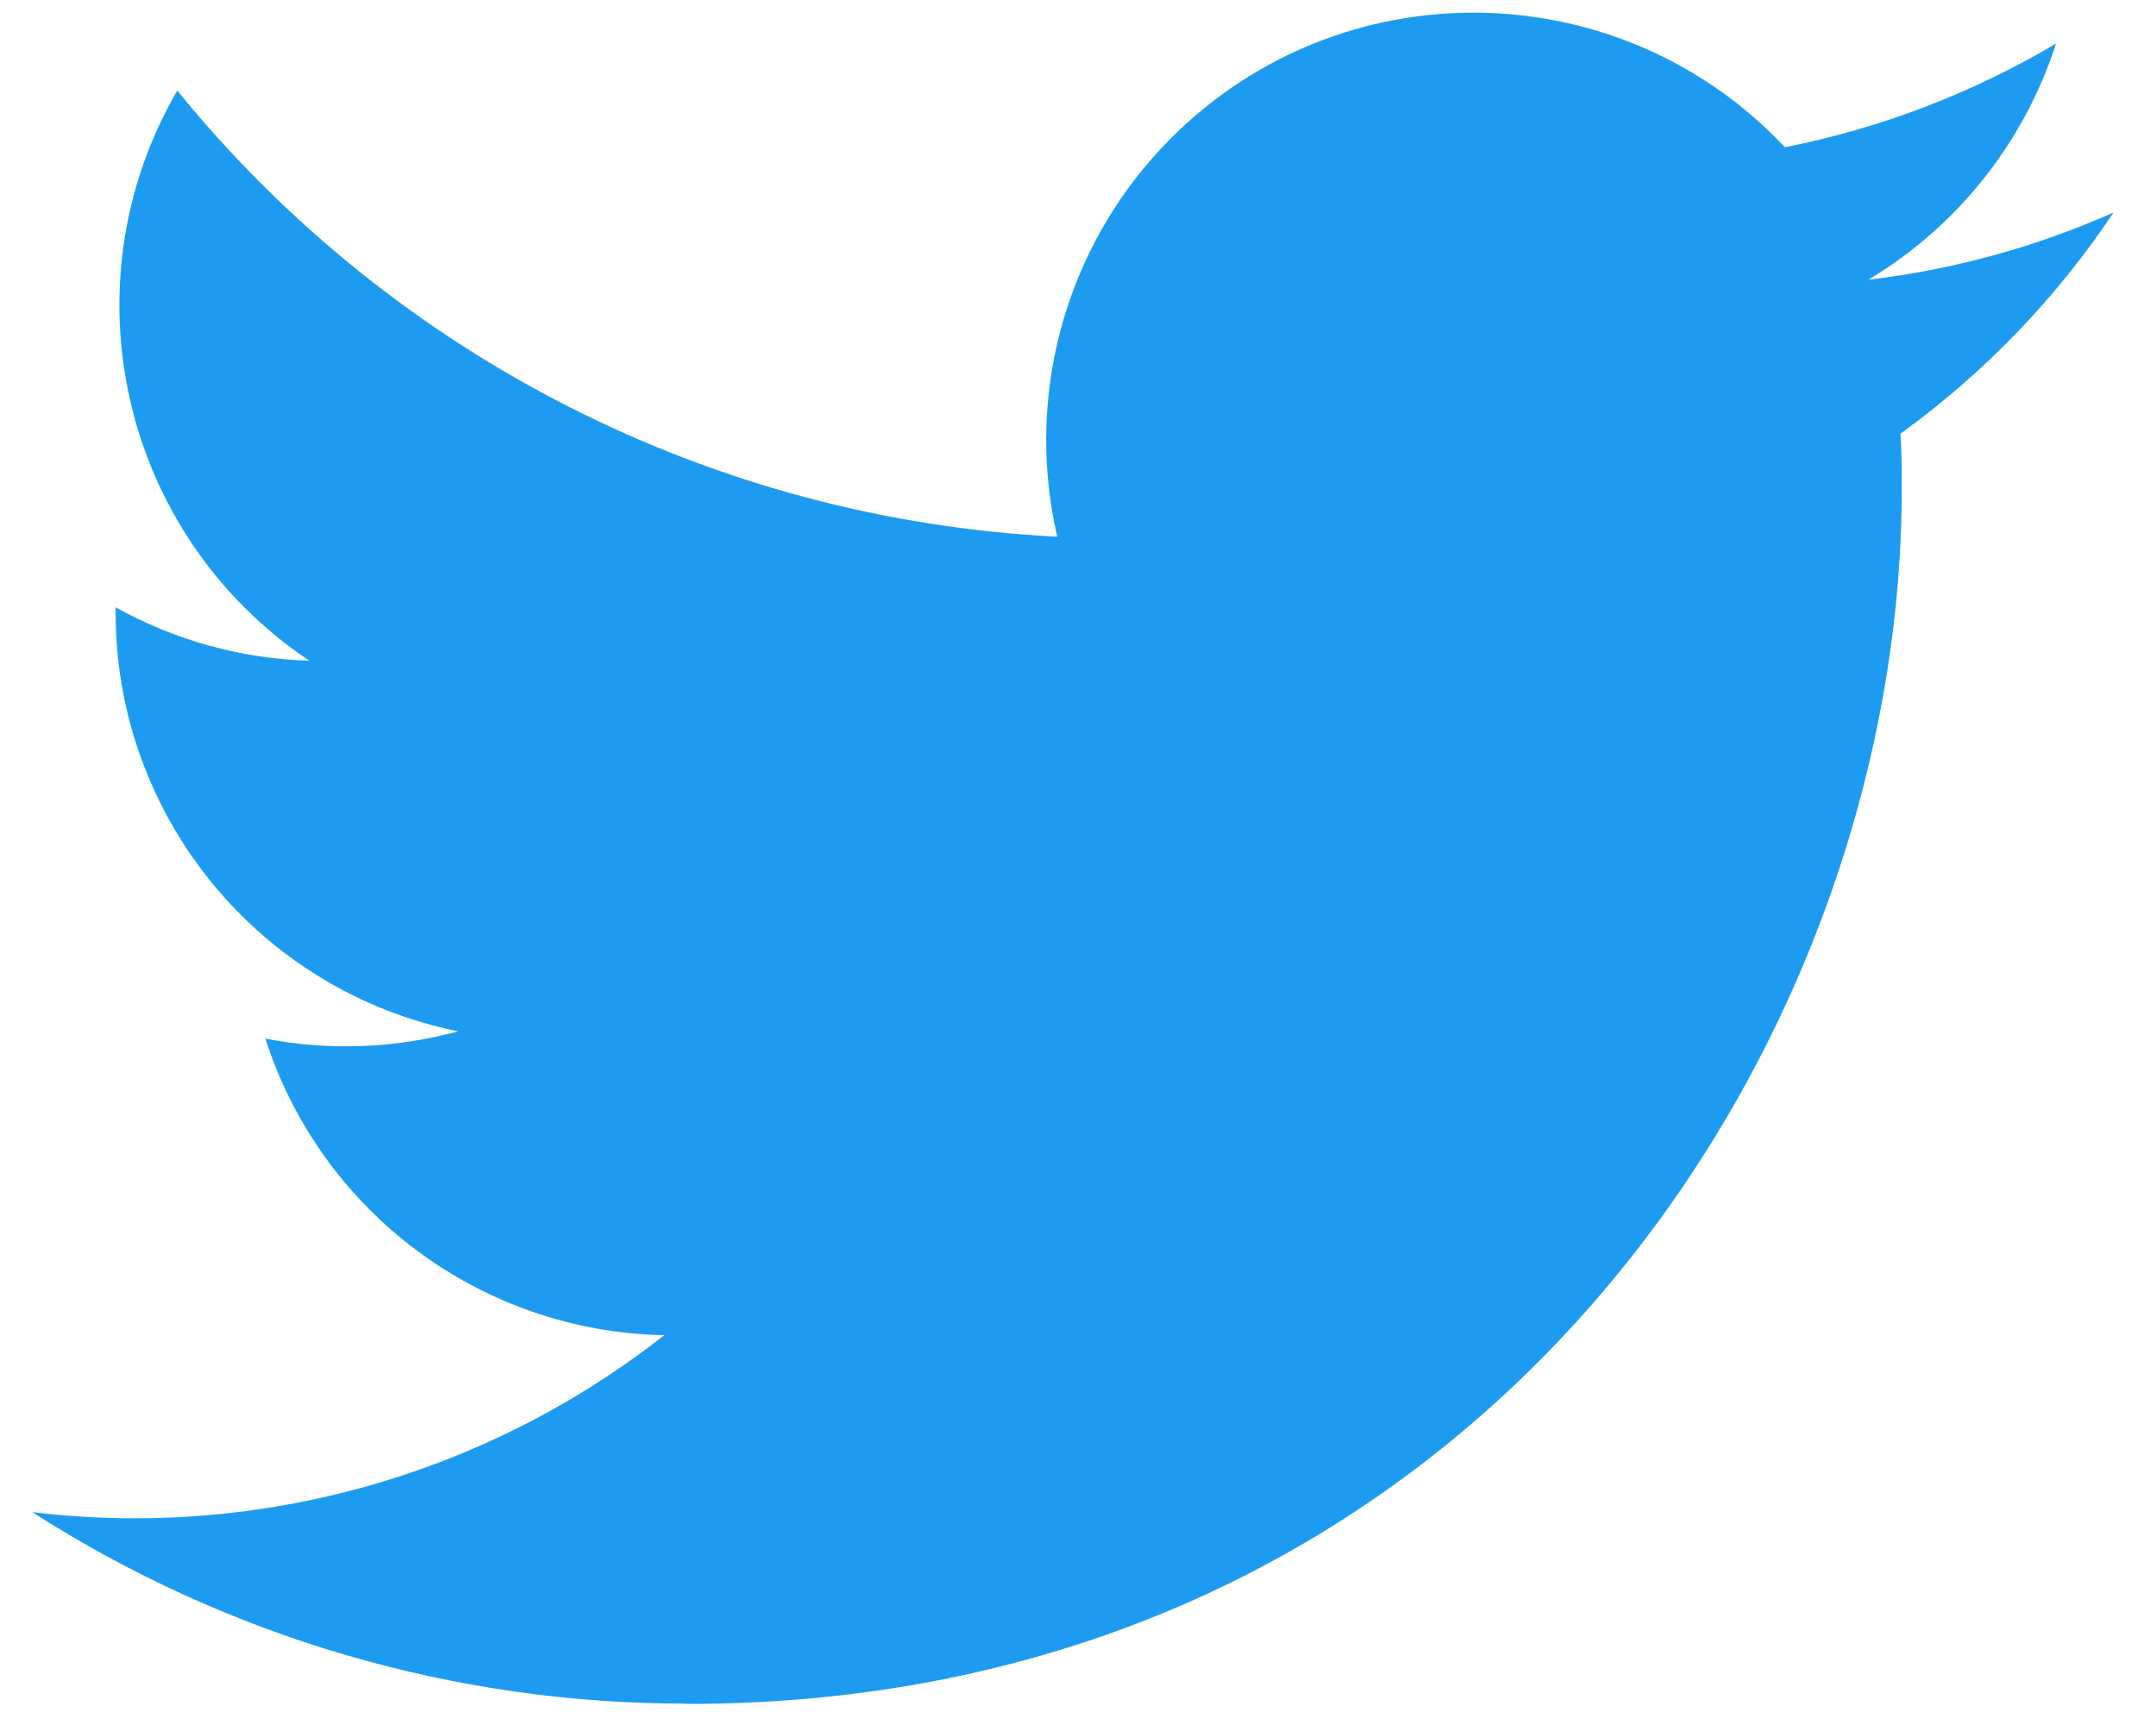
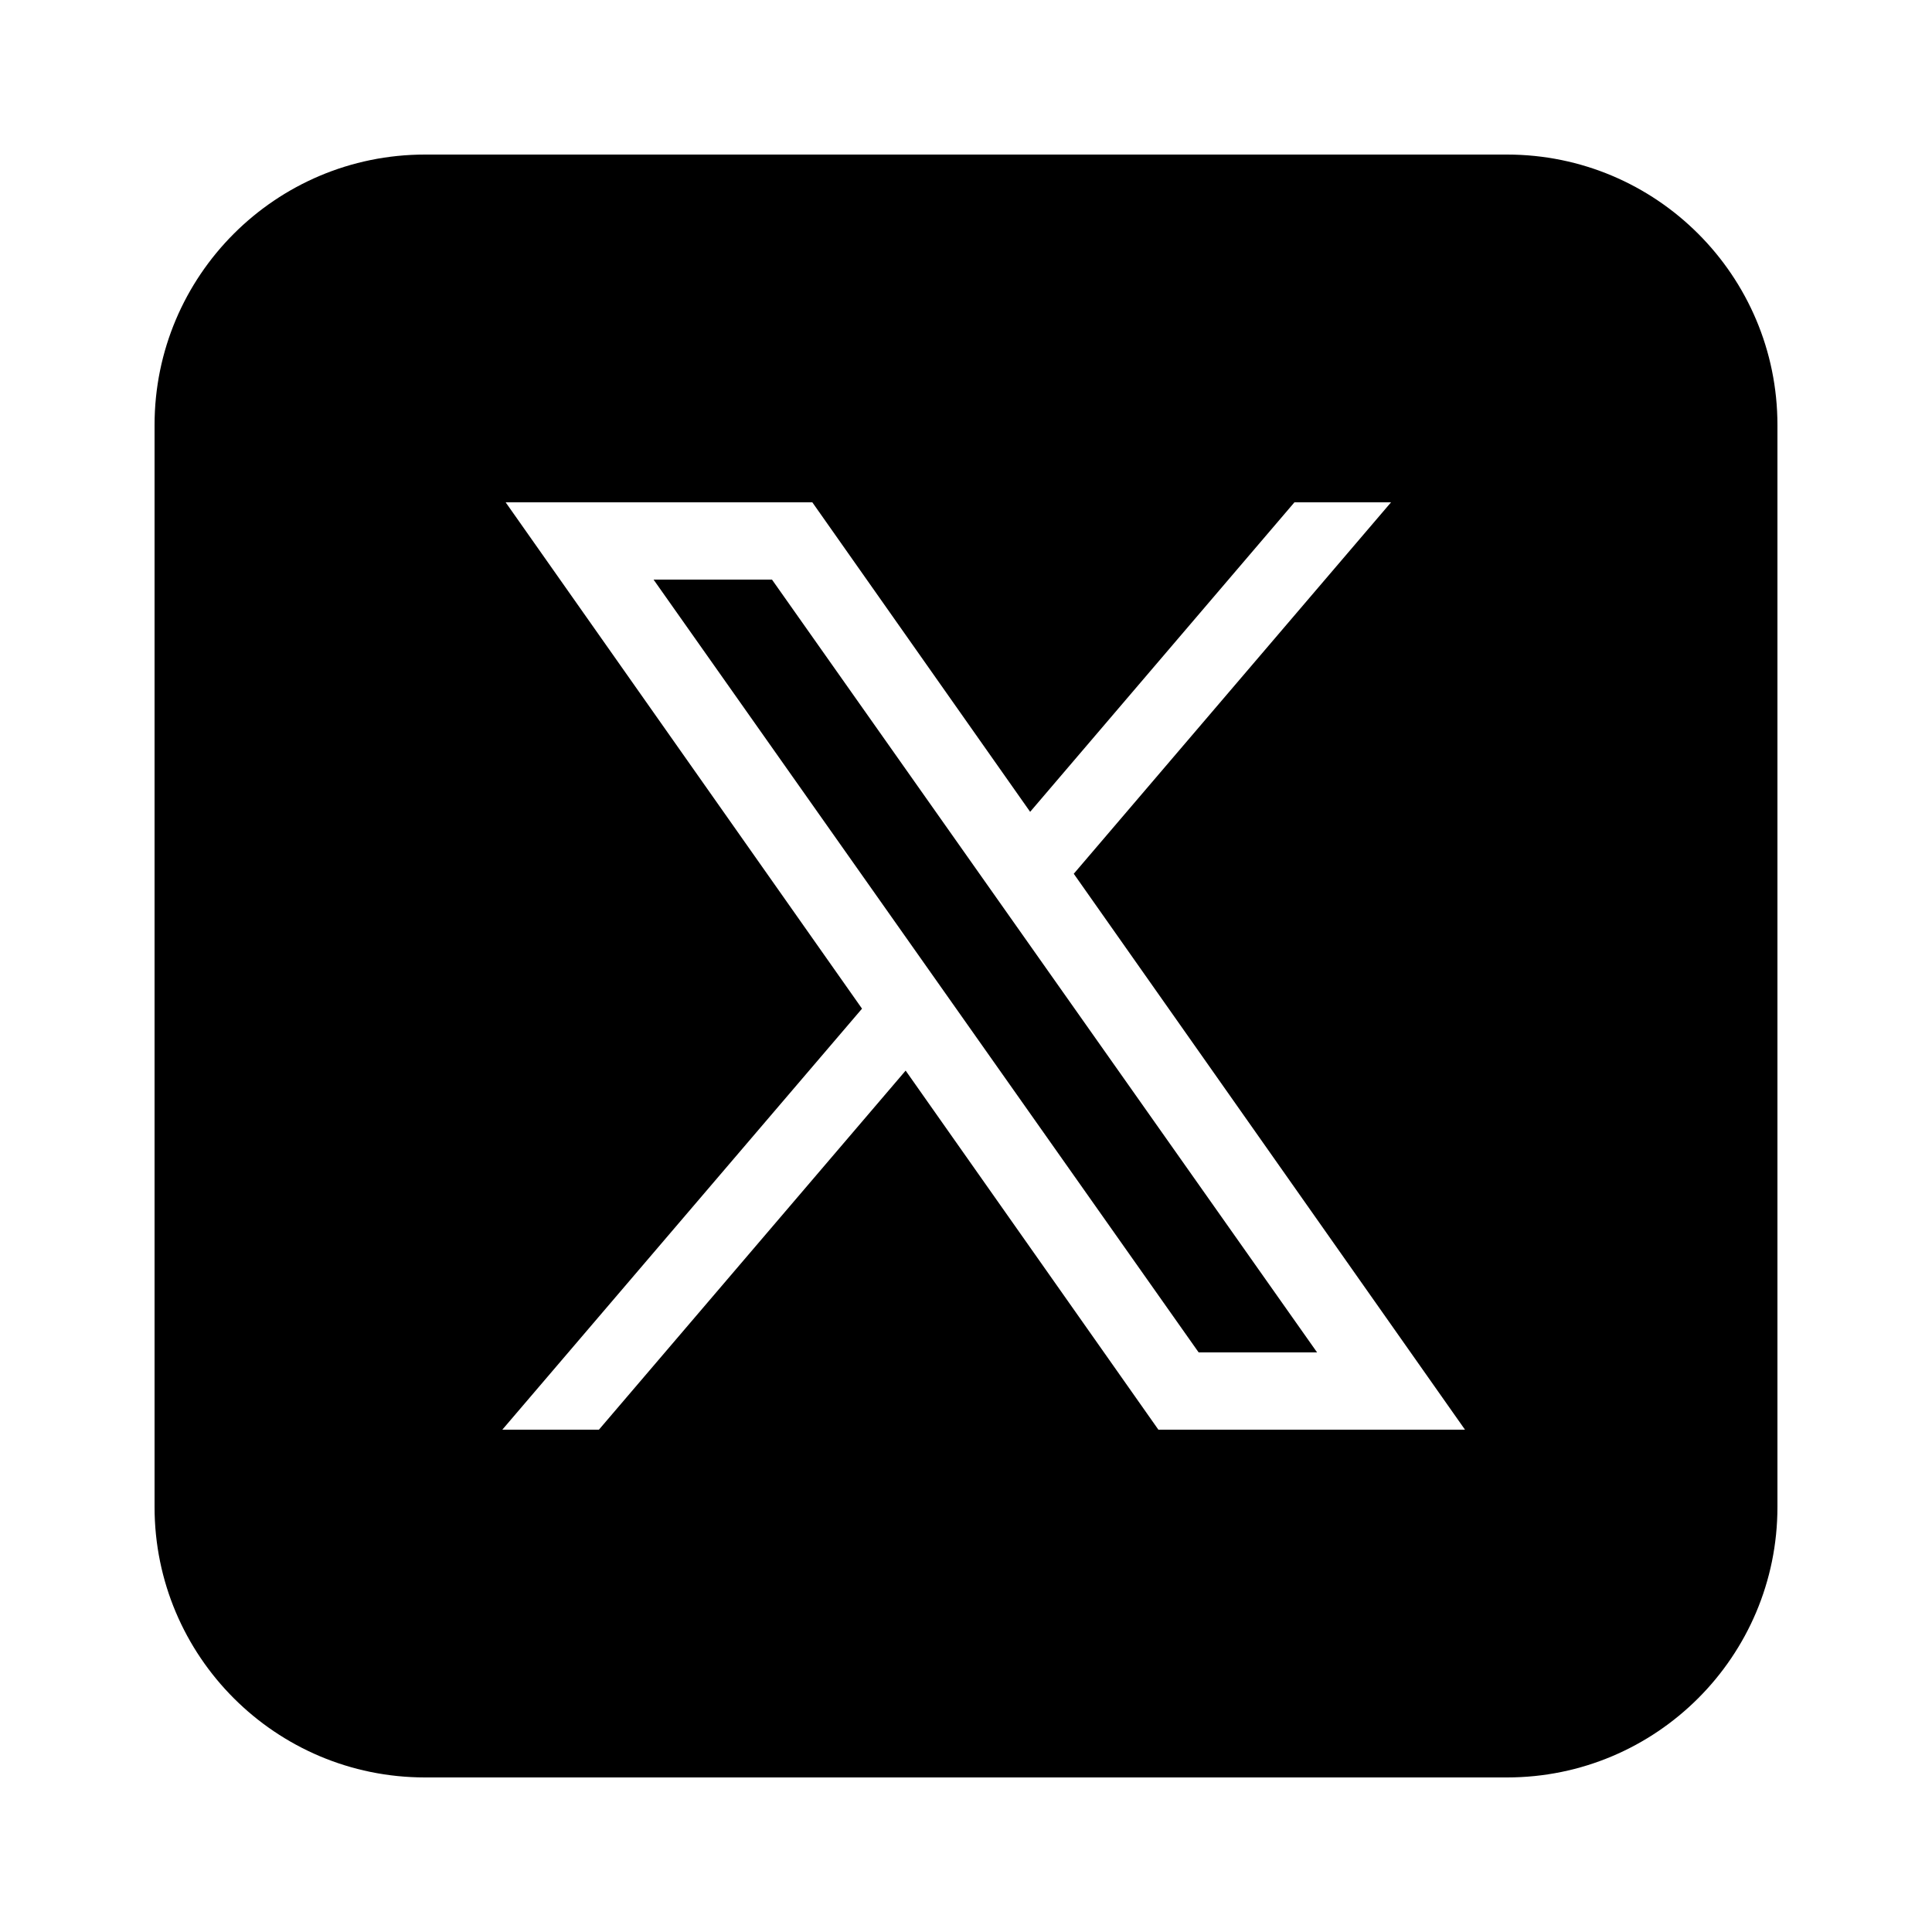
- <svg xmlns="http://www.w3.org/2000/svg" width="60" height="48" viewBox="0 0 60 48" fill="none">
-   <path d="M52.889 12.068C52.924 12.579 52.924 13.09 52.924 13.605C52.924 29.306 40.971 47.414 19.114 47.414V47.405C12.658 47.414 6.336 45.565 0.9 42.078C1.839 42.191 2.783 42.247 3.729 42.249C9.079 42.254 14.277 40.459 18.486 37.153C13.402 37.056 8.943 33.742 7.385 28.901C9.166 29.245 11.002 29.174 12.75 28.697C7.206 27.577 3.218 22.706 3.218 17.05C3.218 16.998 3.218 16.948 3.218 16.899C4.87 17.819 6.719 18.33 8.611 18.386C3.39 14.897 1.78 7.951 4.933 2.52C10.966 9.944 19.867 14.457 29.423 14.934C28.465 10.807 29.773 6.483 32.86 3.581C37.646 -0.917 45.173 -0.687 49.672 4.097C52.333 3.572 54.884 2.596 57.218 1.212C56.331 3.963 54.474 6.299 51.994 7.784C54.35 7.506 56.651 6.876 58.818 5.913C57.223 8.304 55.213 10.386 52.889 12.068Z" fill="#1D9BF0" />
+ <svg xmlns="http://www.w3.org/2000/svg" viewBox="0 0 50 50" width="100px" height="100px">
+   <path d="M 11 4 C 7.134 4 4 7.134 4 11 L 4 39 C 4 42.866 7.134 46 11 46 L 39 46 C 42.866 46 46 42.866 46 39 L 46 11 C 46 7.134 42.866 4 39 4 L 11 4 z M 13.086 13 L 21.023 13 L 26.66 21.01 L 33.5 13 L 36 13 L 27.789 22.613 L 37.914 37 L 29.979 37 L 23.438 27.707 L 15.5 37 L 13 37 L 22.309 26.104 L 13.086 13 z M 16.914 15 L 31.021 35 L 34.086 35 L 19.979 15 L 16.914 15 z" />
</svg>
